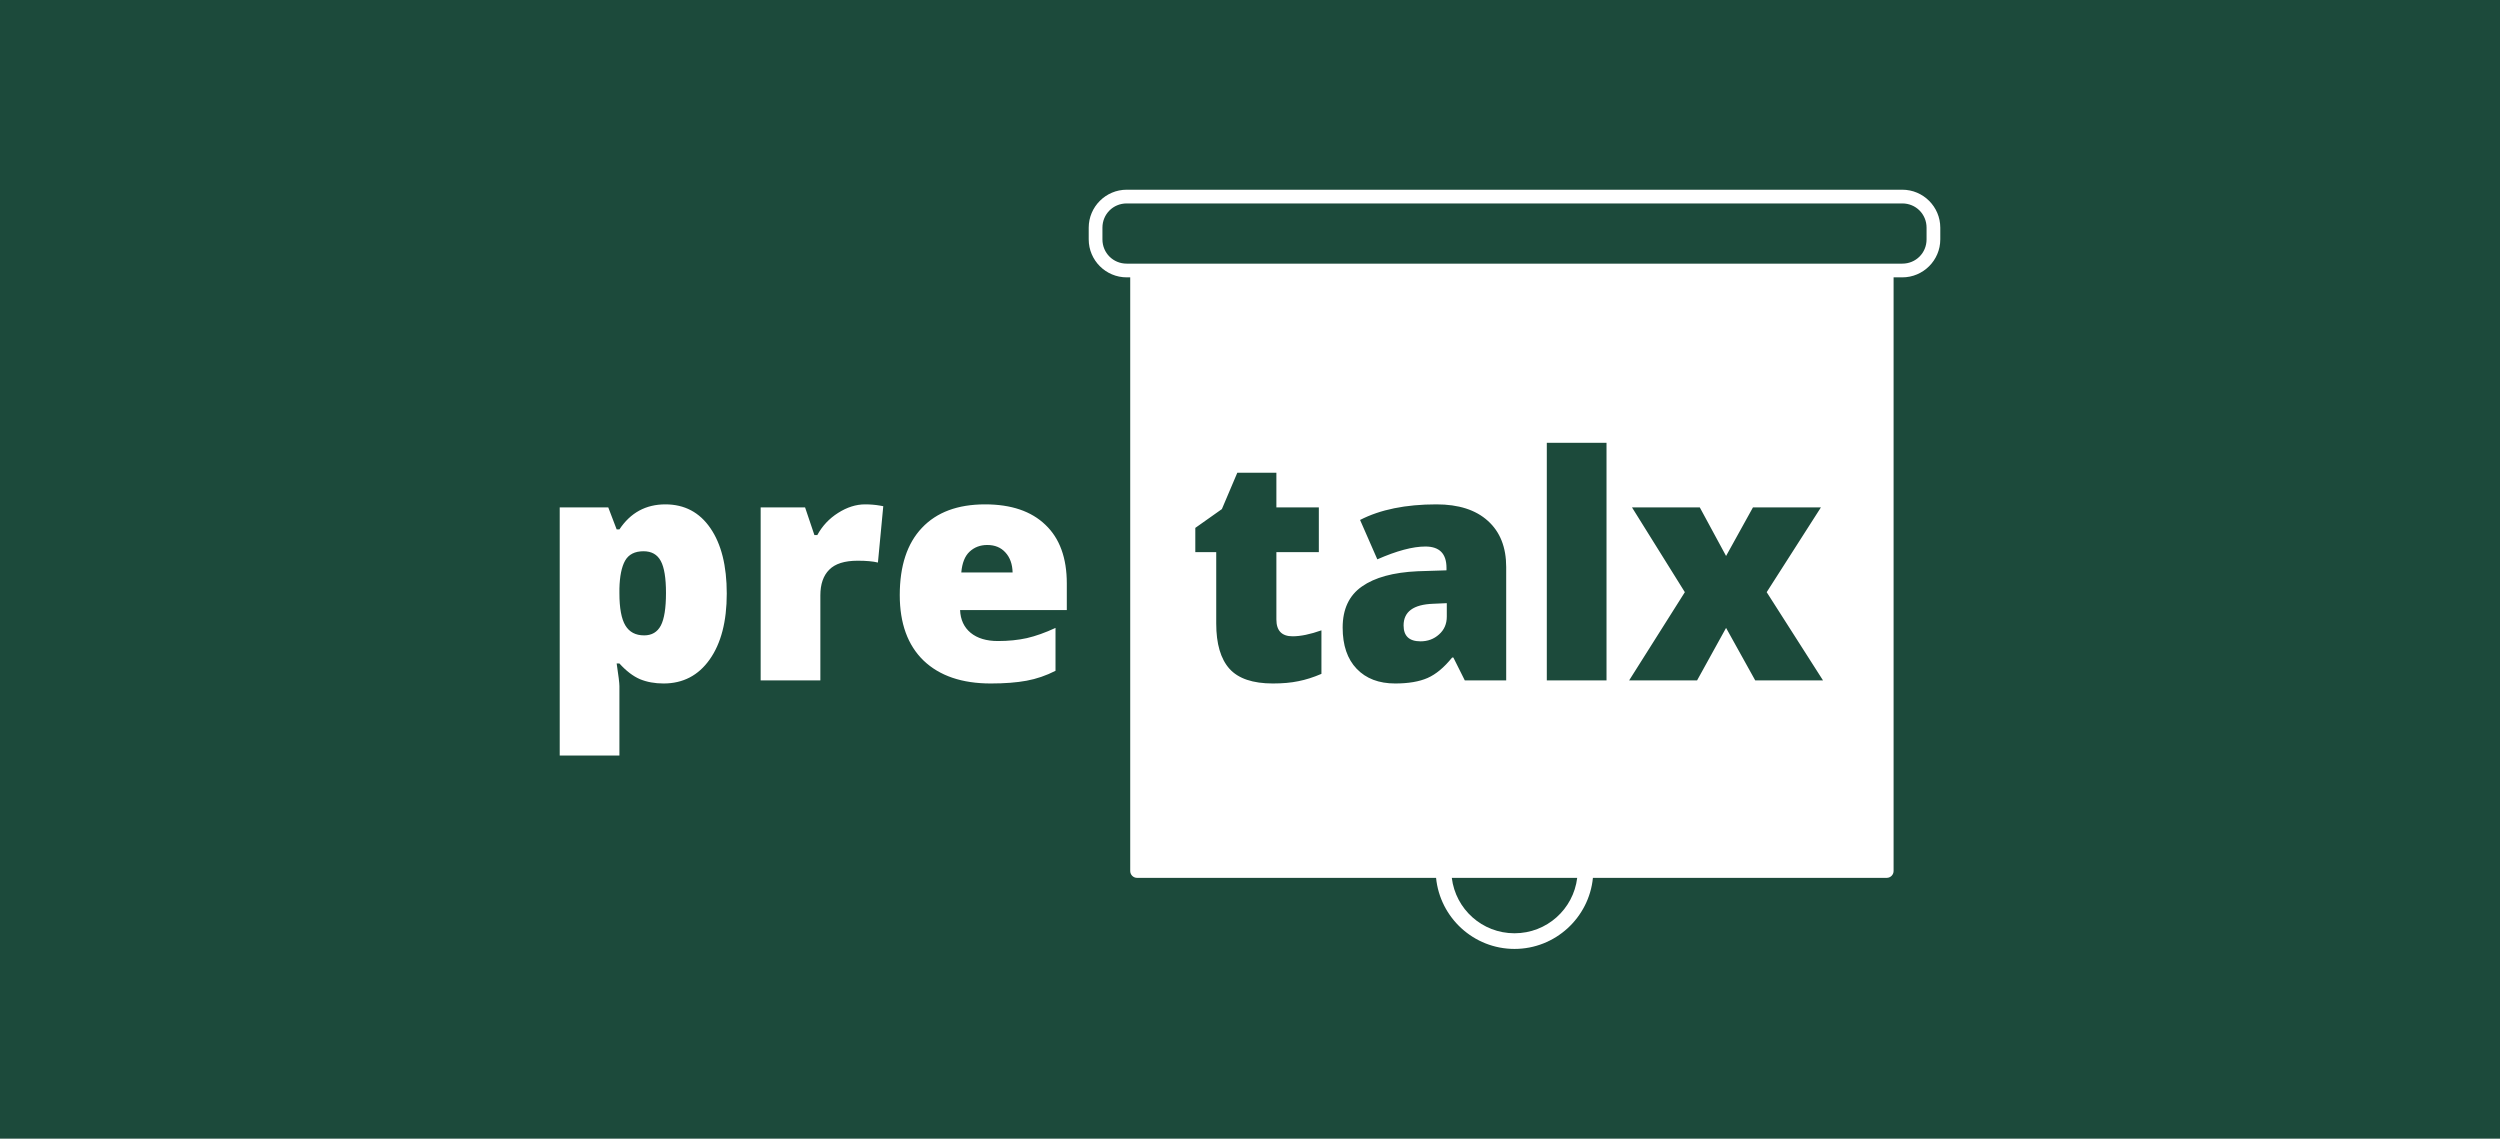
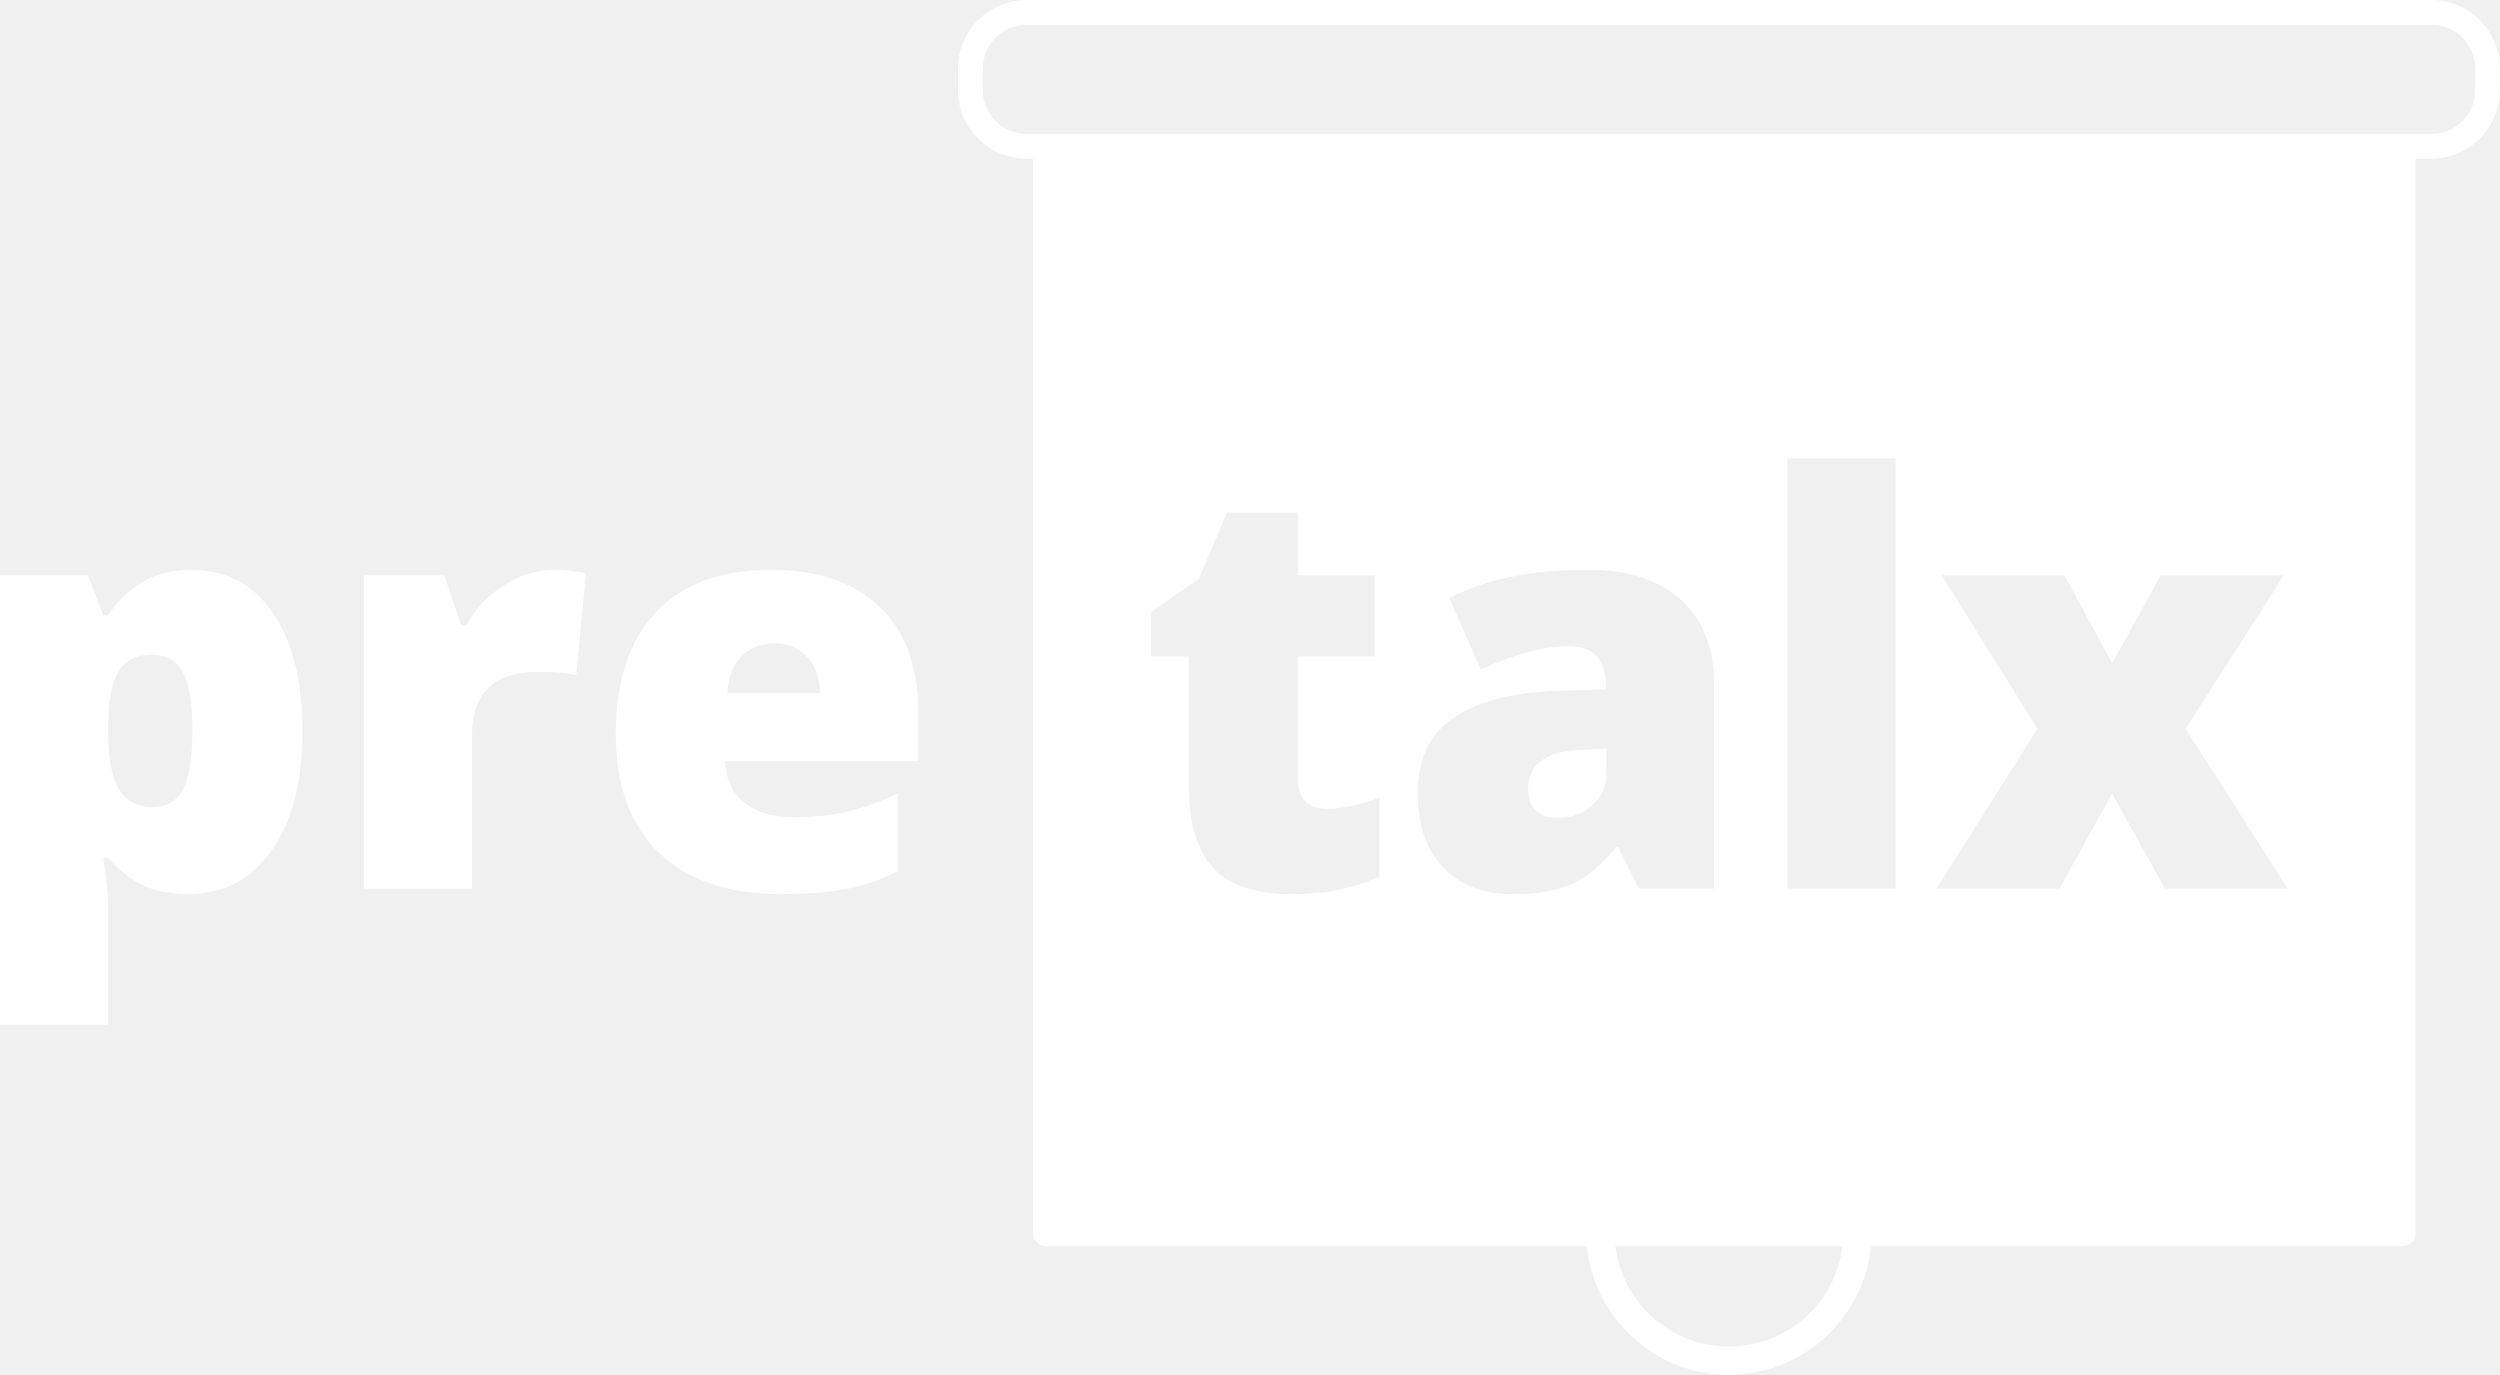
- <svg xmlns="http://www.w3.org/2000/svg" id="svg8" version="1.1" viewBox="0 0 263.311 119.926" height="119.926mm" width="263.311mm">
-   <g transform="translate(50.71243,-79.90871)" id="layer1">
-     <path id="rect4599" d="M -50.712,79.909 H 212.599 V 199.835 H -50.712 Z" style="color:#000000;display:inline;overflow:visible;visibility:visible;opacity:1;fill:#1c4a3b;fill-opacity:1;fill-rule:nonzero;stroke:none;stroke-width:1.733;stroke-linecap:round;stroke-linejoin:round;stroke-miterlimit:4;stroke-dasharray:none;stroke-dashoffset:0;stroke-opacity:1;marker:none;enable-background:accumulate" />
-     <path id="rect4550" transform="matrix(0.2645833,0,0,0.2645833,-50.71243,79.90871)" d="M 448.512 75.52 C 440.184 75.52 433.391 82.309 433.391 90.637 L 433.391 95.295 C 433.391 103.623 440.184 110.41 448.512 110.41 L 449.914 110.41 L 449.914 346.723 C 449.914 348.231 451.138 349.455 452.646 349.455 L 571.668 349.455 C 573.23 365.305 586.633 377.744 602.885 377.744 C 619.136 377.744 632.543 365.305 634.105 349.455 L 751.061 349.455 C 752.569 349.455 753.793 348.231 753.793 346.723 L 753.793 110.41 L 757.262 110.41 C 765.59 110.41 772.383 103.623 772.383 95.295 L 772.383 90.637 C 772.383 82.309 765.59 75.52 757.262 75.52 L 448.512 75.52 z M 448.512 80.984 L 757.262 80.984 C 762.657 80.984 766.92 85.241 766.92 90.637 L 766.92 95.295 C 766.92 100.691 762.657 104.947 757.262 104.947 L 751.061 104.947 L 452.646 104.947 L 448.512 104.947 C 443.116 104.947 438.854 100.691 438.854 95.295 L 438.854 90.637 C 438.854 85.241 443.116 80.984 448.512 80.984 z M 615.748 176.281 L 639.516 176.281 L 639.516 270.861 L 615.748 270.861 L 615.748 176.281 z M 492.539 188.195 L 508.1 188.195 L 508.1 201.994 L 524.998 201.994 L 524.998 219.803 L 508.1 219.803 L 508.1 246.609 C 508.1 251.067 510.248 253.295 514.543 253.295 C 517.744 253.295 521.574 252.504 526.031 250.924 L 526.031 268.248 C 522.83 269.626 519.771 270.599 516.854 271.166 C 513.976 271.774 510.593 272.078 506.703 272.078 C 498.72 272.078 492.965 270.132 489.439 266.242 C 485.914 262.312 484.152 256.294 484.152 248.189 L 484.152 219.803 L 475.824 219.803 L 475.824 210.139 L 486.4 202.662 L 492.539 188.195 z M 264.871 200.777 C 257.091 200.777 250.991 204.1 246.574 210.746 L 245.48 210.746 L 242.139 201.994 L 222.809 201.994 L 222.809 300.768 L 246.574 300.768 L 246.574 273.111 C 246.574 271.936 246.21 268.937 245.48 264.115 L 246.574 264.115 C 249.289 267.114 252.026 269.2 254.781 270.375 C 257.537 271.51 260.656 272.078 264.141 272.078 C 271.88 272.078 278 268.897 282.498 262.535 C 287.037 256.133 289.307 247.379 289.307 236.275 C 289.307 225.253 287.139 216.581 282.803 210.26 C 278.467 203.938 272.489 200.777 264.871 200.777 z M 344.377 200.777 C 340.77 200.777 337.183 201.912 333.617 204.182 C 330.092 206.41 327.337 209.349 325.352 212.996 L 324.195 212.996 L 320.488 201.994 L 302.801 201.994 L 302.801 270.861 L 326.566 270.861 L 326.566 237.006 C 326.566 232.548 327.741 229.143 330.092 226.793 C 332.442 224.402 336.212 223.207 341.398 223.207 C 344.843 223.207 347.537 223.451 349.482 223.938 L 351.609 201.508 L 350.271 201.264 C 348.407 200.939 346.444 200.777 344.377 200.777 z M 392.152 200.777 C 381.252 200.777 372.864 203.898 366.988 210.139 C 361.113 216.339 358.174 225.253 358.174 236.883 C 358.174 248.148 361.335 256.84 367.656 262.959 C 374.018 269.037 382.934 272.078 394.402 272.078 C 399.913 272.078 404.654 271.714 408.625 270.984 C 412.596 270.255 416.446 268.938 420.174 267.033 L 420.174 249.953 C 416.081 251.858 412.272 253.215 408.746 254.025 C 405.261 254.795 401.432 255.18 397.258 255.18 C 392.679 255.18 389.053 254.085 386.379 251.896 C 383.745 249.708 382.346 246.689 382.184 242.84 L 424.672 242.84 L 424.672 232.264 C 424.672 222.093 421.835 214.313 416.162 208.924 C 410.529 203.494 402.526 200.777 392.152 200.777 z M 571.803 200.777 C 580.637 200.777 587.465 202.965 592.287 207.342 C 597.15 211.718 599.58 217.838 599.58 225.699 L 599.58 270.861 L 583.107 270.861 L 578.549 261.744 L 578.062 261.744 C 574.861 265.715 571.6 268.43 568.277 269.889 C 564.954 271.347 560.659 272.078 555.391 272.078 C 548.907 272.078 543.8 270.132 540.072 266.242 C 536.344 262.352 534.48 256.881 534.48 249.83 C 534.48 242.495 537.033 237.046 542.139 233.48 C 547.245 229.874 554.641 227.848 564.326 227.402 L 575.814 227.037 L 575.814 226.064 C 575.814 220.391 573.018 217.555 567.426 217.555 C 562.401 217.555 556.019 219.256 548.279 222.66 L 541.41 206.979 C 549.434 202.845 559.565 200.777 571.803 200.777 z M 649.666 201.994 L 676.654 201.994 L 687.109 221.322 L 697.807 201.994 L 724.855 201.994 L 703.277 235.729 L 725.707 270.861 L 698.719 270.861 L 687.109 249.953 L 675.561 270.861 L 648.512 270.861 L 670.697 235.729 L 649.666 201.994 z M 393.004 216.947 C 396.043 216.947 398.453 217.94 400.236 219.926 C 402.06 221.911 403.013 224.564 403.094 227.887 L 382.67 227.887 C 382.994 224.118 384.089 221.364 385.953 219.621 C 387.858 217.838 390.208 216.947 393.004 216.947 z M 256.18 219.439 C 259.381 219.439 261.669 220.735 263.047 223.328 C 264.425 225.881 265.113 230.117 265.113 236.033 C 265.113 242.071 264.425 246.407 263.047 249.041 C 261.669 251.634 259.461 252.93 256.422 252.93 C 253.018 252.93 250.526 251.614 248.945 248.98 C 247.365 246.346 246.574 242.071 246.574 236.154 L 246.574 234.27 C 246.696 229.366 247.446 225.679 248.824 223.207 C 250.243 220.695 252.695 219.439 256.18 219.439 z M 575.936 240.105 L 570.465 240.348 C 562.644 240.631 558.734 243.51 558.734 248.98 C 558.734 253.195 560.982 255.301 565.48 255.301 C 568.358 255.301 570.81 254.39 572.836 252.566 C 574.903 250.743 575.936 248.373 575.936 245.455 L 575.936 240.105 z M 577.928 349.455 L 627.846 349.455 C 626.327 361.913 615.764 371.514 602.885 371.514 C 590.005 371.514 579.446 361.913 577.928 349.455 z " style="color:#000000;font-style:normal;font-variant:normal;font-weight:normal;font-stretch:normal;font-size:medium;line-height:normal;font-family:sans-serif;font-variant-ligatures:normal;font-variant-position:normal;font-variant-caps:normal;font-variant-numeric:normal;font-variant-alternates:normal;font-feature-settings:normal;text-indent:0;text-align:start;text-decoration:none;text-decoration-line:none;text-decoration-style:solid;text-decoration-color:#000000;letter-spacing:normal;word-spacing:normal;text-transform:none;writing-mode:lr-tb;direction:ltr;text-orientation:mixed;dominant-baseline:auto;baseline-shift:baseline;text-anchor:start;white-space:normal;shape-padding:0;clip-rule:nonzero;display:inline;overflow:visible;visibility:visible;opacity:1;isolation:auto;mix-blend-mode:normal;color-interpolation:sRGB;color-interpolation-filters:linearRGB;solid-color:#000000;solid-opacity:1;vector-effect:none;fill:#ffffff;fill-opacity:1;fill-rule:nonzero;stroke:none;stroke-width:5.464;stroke-linecap:round;stroke-linejoin:round;stroke-miterlimit:4;stroke-dasharray:none;stroke-dashoffset:0;stroke-opacity:1;marker:none;color-rendering:auto;image-rendering:auto;shape-rendering:auto;text-rendering:auto;enable-background:accumulate" />
-   </g>
+ <svg xmlns="http://www.w3.org/2000/svg" width="145.408mm" height="79.964mm" viewBox="0 0 145.408 79.964" version="1.1" id="svg8">
+   <defs id="defs8" />
+   <path id="rect4550" d="m 59.717,0 c -2.203,0 -4.001,1.796 -4.001,4 v 1.232 c 0,2.203 1.797,3.999 4.001,3.999 h 0.371 v 62.524 c 4e-5,0.399 0.324,0.723 0.723,0.723 h 31.491 c 0.413,4.194 3.959,7.485 8.259,7.485 4.3,0 7.847,-3.291 8.26,-7.485 h 30.944 c 0.399,-4e-5 0.723,-0.324 0.723,-0.723 V 9.231 h 0.918 c 2.203,0 4.001,-1.796 4.001,-3.999 V 4 C 145.408,1.796 143.611,0 141.407,0 Z m 0,1.446 h 81.69 c 1.428,0 2.555,1.126 2.555,2.554 v 1.232 c 0,1.428 -1.128,2.554 -2.555,2.554 h -1.641 -78.955 -1.094 c -1.428,0 -2.555,-1.126 -2.555,-2.554 V 4 c 0,-1.428 1.128,-2.554 2.555,-2.554 z m 44.248,25.214 h 6.288 v 25.024 h -6.288 z m -32.599,3.152 h 4.117 v 3.651 h 4.471 v 4.712 h -4.471 v 7.093 c 0,1.179 0.568,1.769 1.705,1.769 0.847,0 1.86,-0.209 3.04,-0.627 v 4.584 c -0.847,0.365 -1.656,0.622 -2.428,0.772 -0.761,0.161 -1.656,0.241 -2.686,0.241 -2.112,0 -3.635,-0.515 -4.568,-1.544 -0.933,-1.04 -1.399,-2.632 -1.399,-4.776 v -7.511 h -2.203 V 35.618 l 2.798,-1.978 z m -60.237,3.329 c -2.059,0 -3.672,0.879 -4.841,2.638 H 5.999 L 5.114,33.463 H 0 v 26.134 h 6.288 v -7.317 c 0,-0.311 -0.096,-1.104 -0.289,-2.38 h 0.289 c 0.718,0.793 1.442,1.345 2.171,1.656 0.729,0.3 1.554,0.451 2.476,0.451 2.048,0 3.667,-0.842 4.857,-2.525 1.201,-1.694 1.801,-4.01 1.801,-6.948 0,-2.916 -0.574,-5.211 -1.721,-6.883 -1.147,-1.673 -2.729,-2.509 -4.744,-2.509 z m 21.036,0 c -0.954,0 -1.903,0.3 -2.847,0.901 -0.933,0.59 -1.662,1.367 -2.187,2.332 H 26.825 L 25.844,33.463 H 21.165 v 18.221 h 6.288 v -8.958 c 0,-1.179 0.311,-2.08 0.933,-2.702 0.622,-0.633 1.619,-0.949 2.992,-0.949 0.911,0 1.624,0.065 2.139,0.193 l 0.563,-5.935 -0.354,-0.065 c -0.493,-0.086 -1.013,-0.129 -1.56,-0.129 z m 12.641,0 c -2.884,0 -5.103,0.826 -6.658,2.477 -1.555,1.64 -2.332,3.999 -2.332,7.076 0,2.981 0.836,5.28 2.509,6.899 1.683,1.608 4.042,2.413 7.077,2.413 1.458,0 2.712,-0.096 3.763,-0.289 1.051,-0.193 2.069,-0.541 3.056,-1.045 V 46.152 c -1.083,0.504 -2.091,0.863 -3.024,1.077 -0.922,0.204 -1.935,0.305 -3.04,0.305 -1.212,0 -2.171,-0.29 -2.878,-0.869 -0.697,-0.579 -1.067,-1.378 -1.11,-2.396 h 11.242 v -2.798 c 0,-2.691 -0.751,-4.749 -2.252,-6.175 -1.49,-1.437 -3.608,-2.155 -6.353,-2.155 z m 47.532,0 c 2.337,0 4.144,0.579 5.42,1.737 1.287,1.158 1.93,2.777 1.93,4.857 v 11.949 h -4.358 l -1.206,-2.412 h -0.129 c -0.847,1.051 -1.71,1.769 -2.589,2.155 -0.879,0.386 -2.016,0.579 -3.41,0.579 -1.715,0 -3.067,-0.515 -4.053,-1.544 -0.986,-1.029 -1.48,-2.477 -1.48,-4.342 0,-1.941 0.675,-3.382 2.026,-4.326 1.351,-0.954 3.308,-1.49 5.87,-1.608 l 3.04,-0.097 v -0.257 c 0,-1.501 -0.74,-2.252 -2.22,-2.252 -1.329,0 -3.018,0.45 -5.066,1.351 l -1.817,-4.149 c 2.123,-1.094 4.803,-1.641 8.041,-1.641 z m 20.601,0.322 h 7.141 l 2.766,5.114 2.83,-5.114 h 7.157 l -5.709,8.926 5.935,9.296 h -7.141 l -3.072,-5.532 -3.056,5.532 h -7.157 l 5.87,-9.296 z m -67.909,3.956 c 0.804,0 1.442,0.263 1.914,0.788 0.482,0.525 0.735,1.227 0.756,2.106 h -5.404 c 0.086,-0.997 0.375,-1.726 0.869,-2.187 0.504,-0.472 1.126,-0.707 1.866,-0.707 z M 8.829,38.079 c 0.847,0 1.452,0.343 1.817,1.029 0.365,0.675 0.547,1.796 0.547,3.362 0,1.598 -0.182,2.745 -0.547,3.442 -0.365,0.686 -0.949,1.029 -1.753,1.029 -0.901,0 -1.56,-0.348 -1.978,-1.045 C 6.497,45.198 6.288,44.067 6.288,42.501 V 42.003 C 6.32,40.705 6.519,39.73 6.883,39.076 7.259,38.411 7.907,38.079 8.829,38.079 Z m 84.602,5.468 -1.447,0.064 c -2.069,0.075 -3.104,0.837 -3.104,2.284 0,1.115 0.595,1.672 1.785,1.672 0.761,0 1.41,-0.241 1.946,-0.723 0.547,-0.482 0.82,-1.11 0.82,-1.882 z m 0.527,28.932 h 13.207 c -0.402,3.296 -3.197,5.836 -6.604,5.836 -3.408,0 -6.202,-2.54 -6.603,-5.836 z" style="color:#000000;font-style:normal;font-variant:normal;font-weight:normal;font-stretch:normal;font-size:medium;line-height:normal;font-family:sans-serif;font-variant-ligatures:normal;font-variant-position:normal;font-variant-caps:normal;font-variant-numeric:normal;font-variant-alternates:normal;font-feature-settings:normal;text-indent:0;text-align:start;text-decoration:none;text-decoration-line:none;text-decoration-style:solid;text-decoration-color:#000000;letter-spacing:normal;word-spacing:normal;text-transform:none;writing-mode:lr-tb;direction:ltr;text-orientation:mixed;dominant-baseline:auto;baseline-shift:baseline;text-anchor:start;white-space:normal;shape-padding:0;clip-rule:nonzero;display:inline;overflow:visible;visibility:visible;opacity:1;isolation:auto;mix-blend-mode:normal;color-interpolation:sRGB;color-interpolation-filters:linearRGB;solid-color:#000000;solid-opacity:1;vector-effect:none;fill:#ffffff;fill-opacity:1;fill-rule:nonzero;stroke:none;stroke-width:1.446;stroke-linecap:round;stroke-linejoin:round;stroke-miterlimit:4;stroke-dasharray:none;stroke-dashoffset:0;stroke-opacity:1;marker:none;color-rendering:auto;image-rendering:auto;shape-rendering:auto;text-rendering:auto;enable-background:accumulate" />
</svg>
